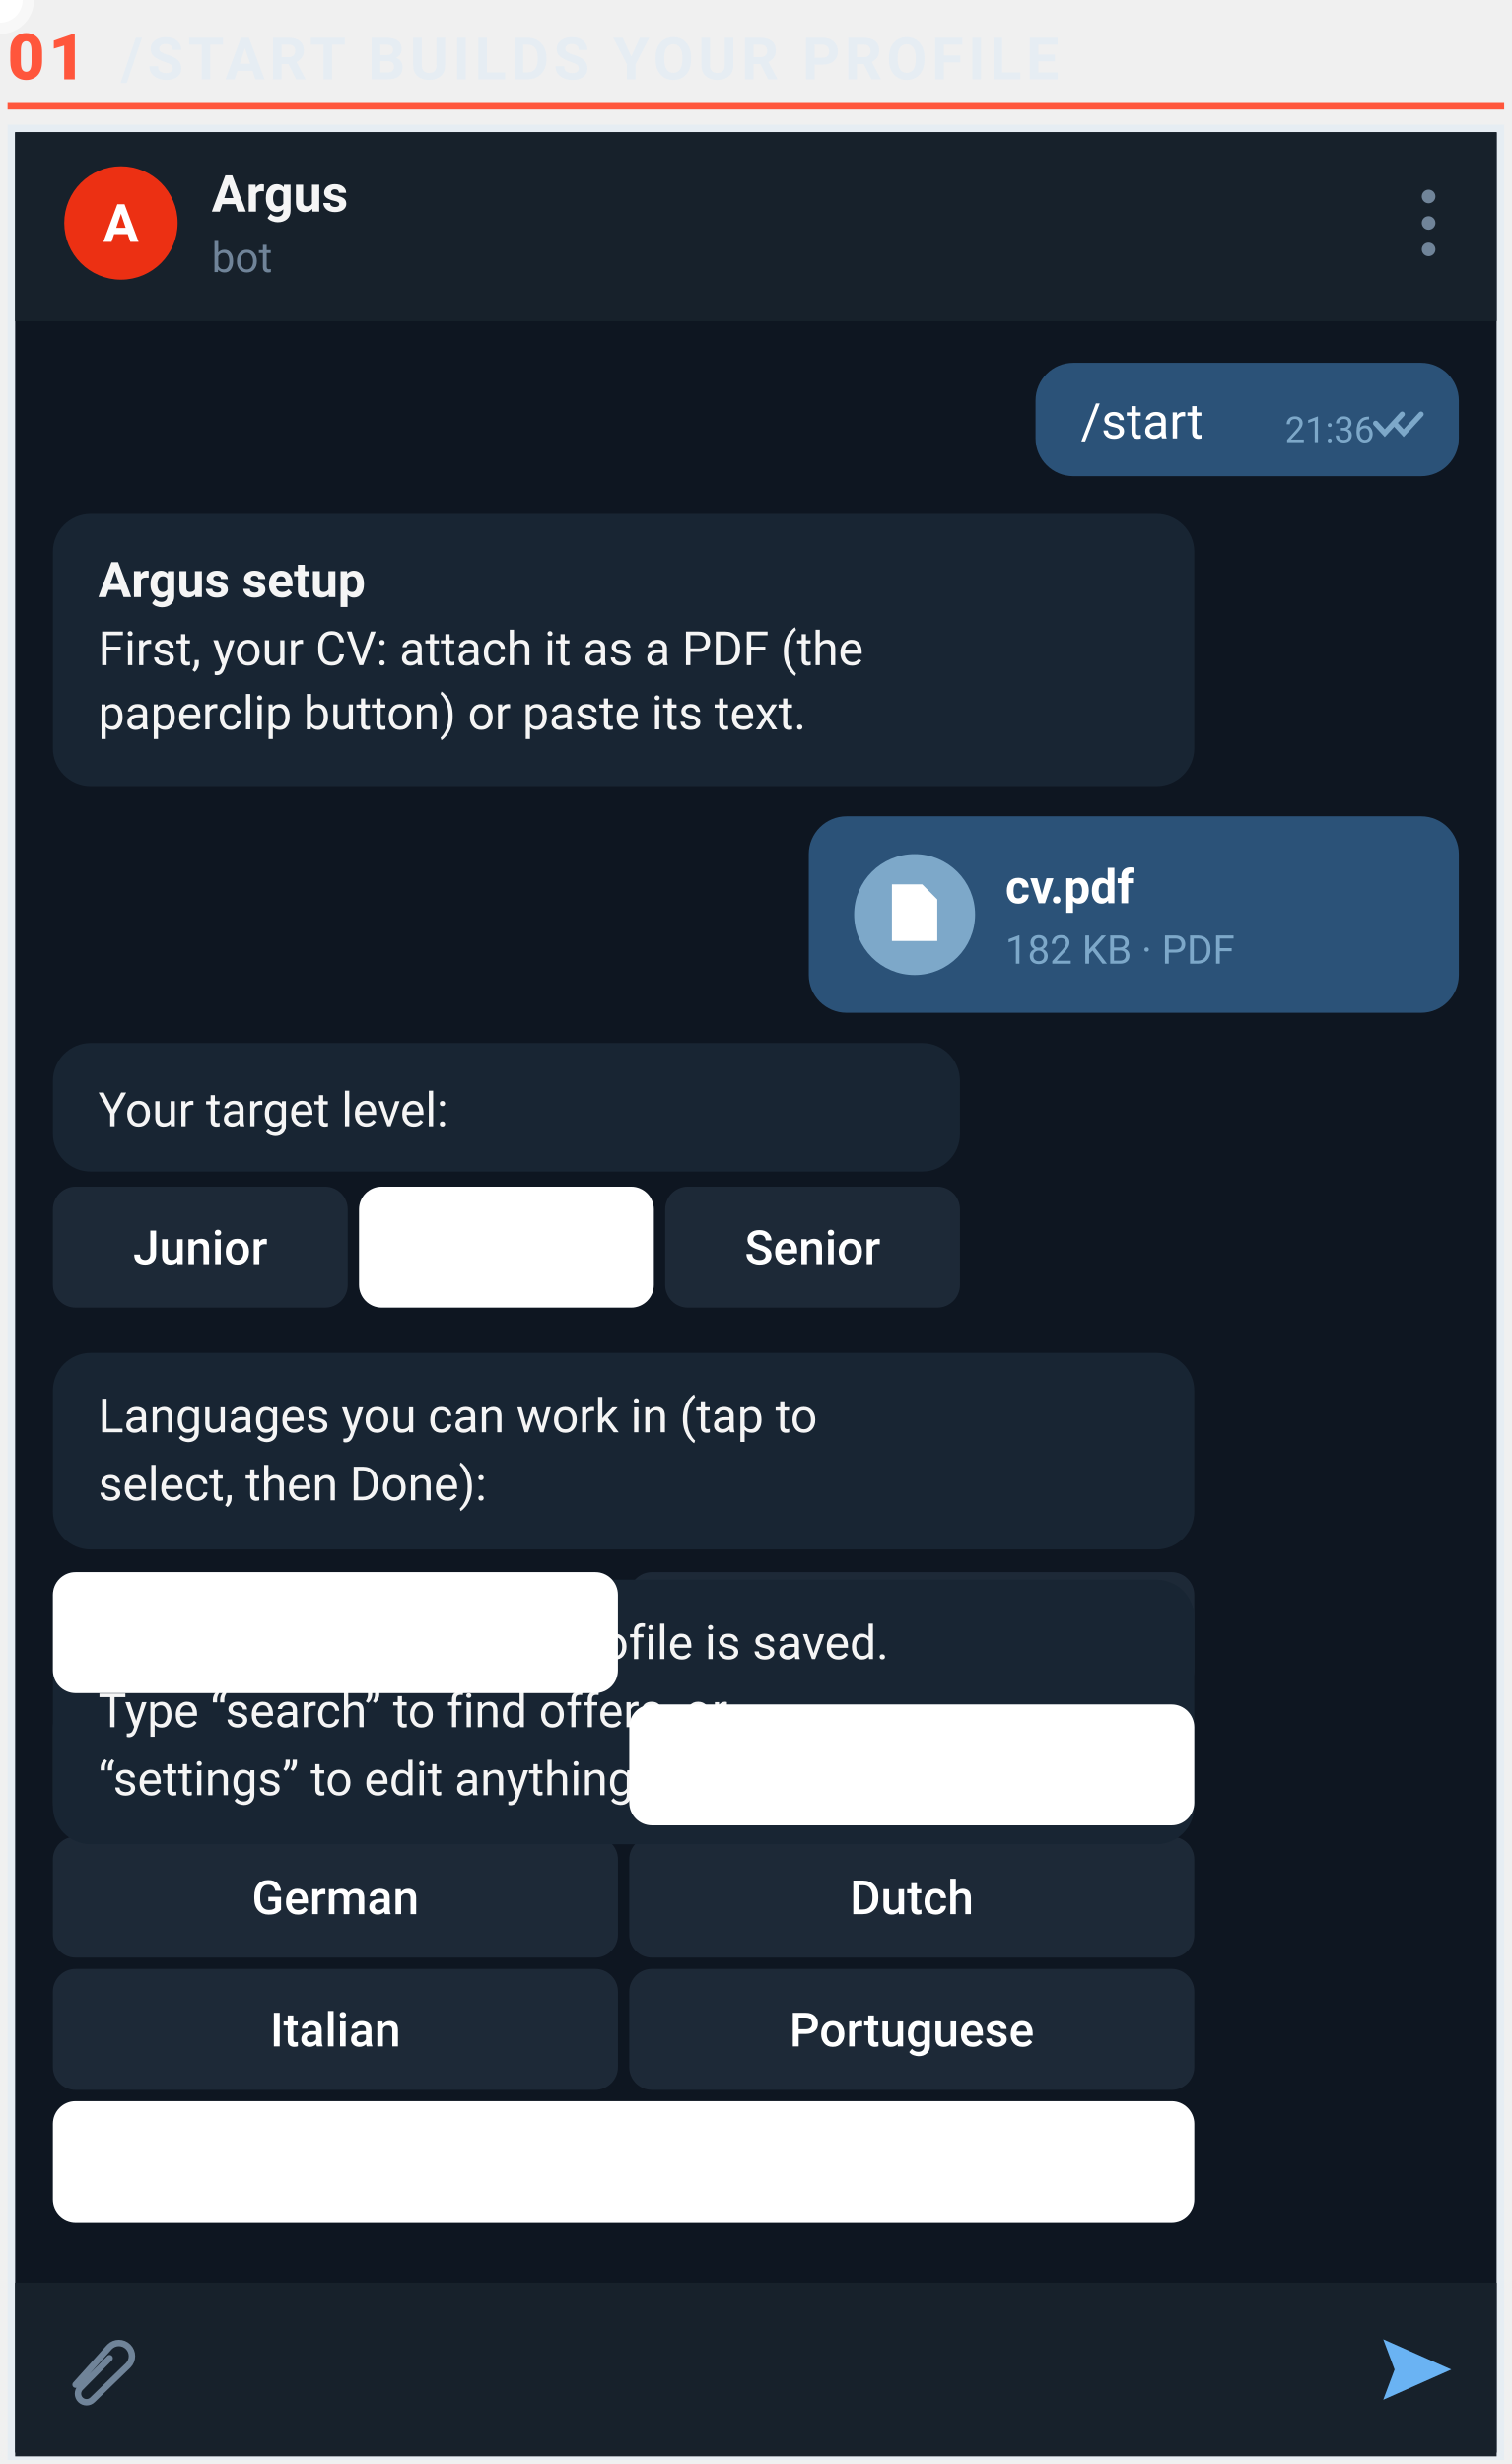
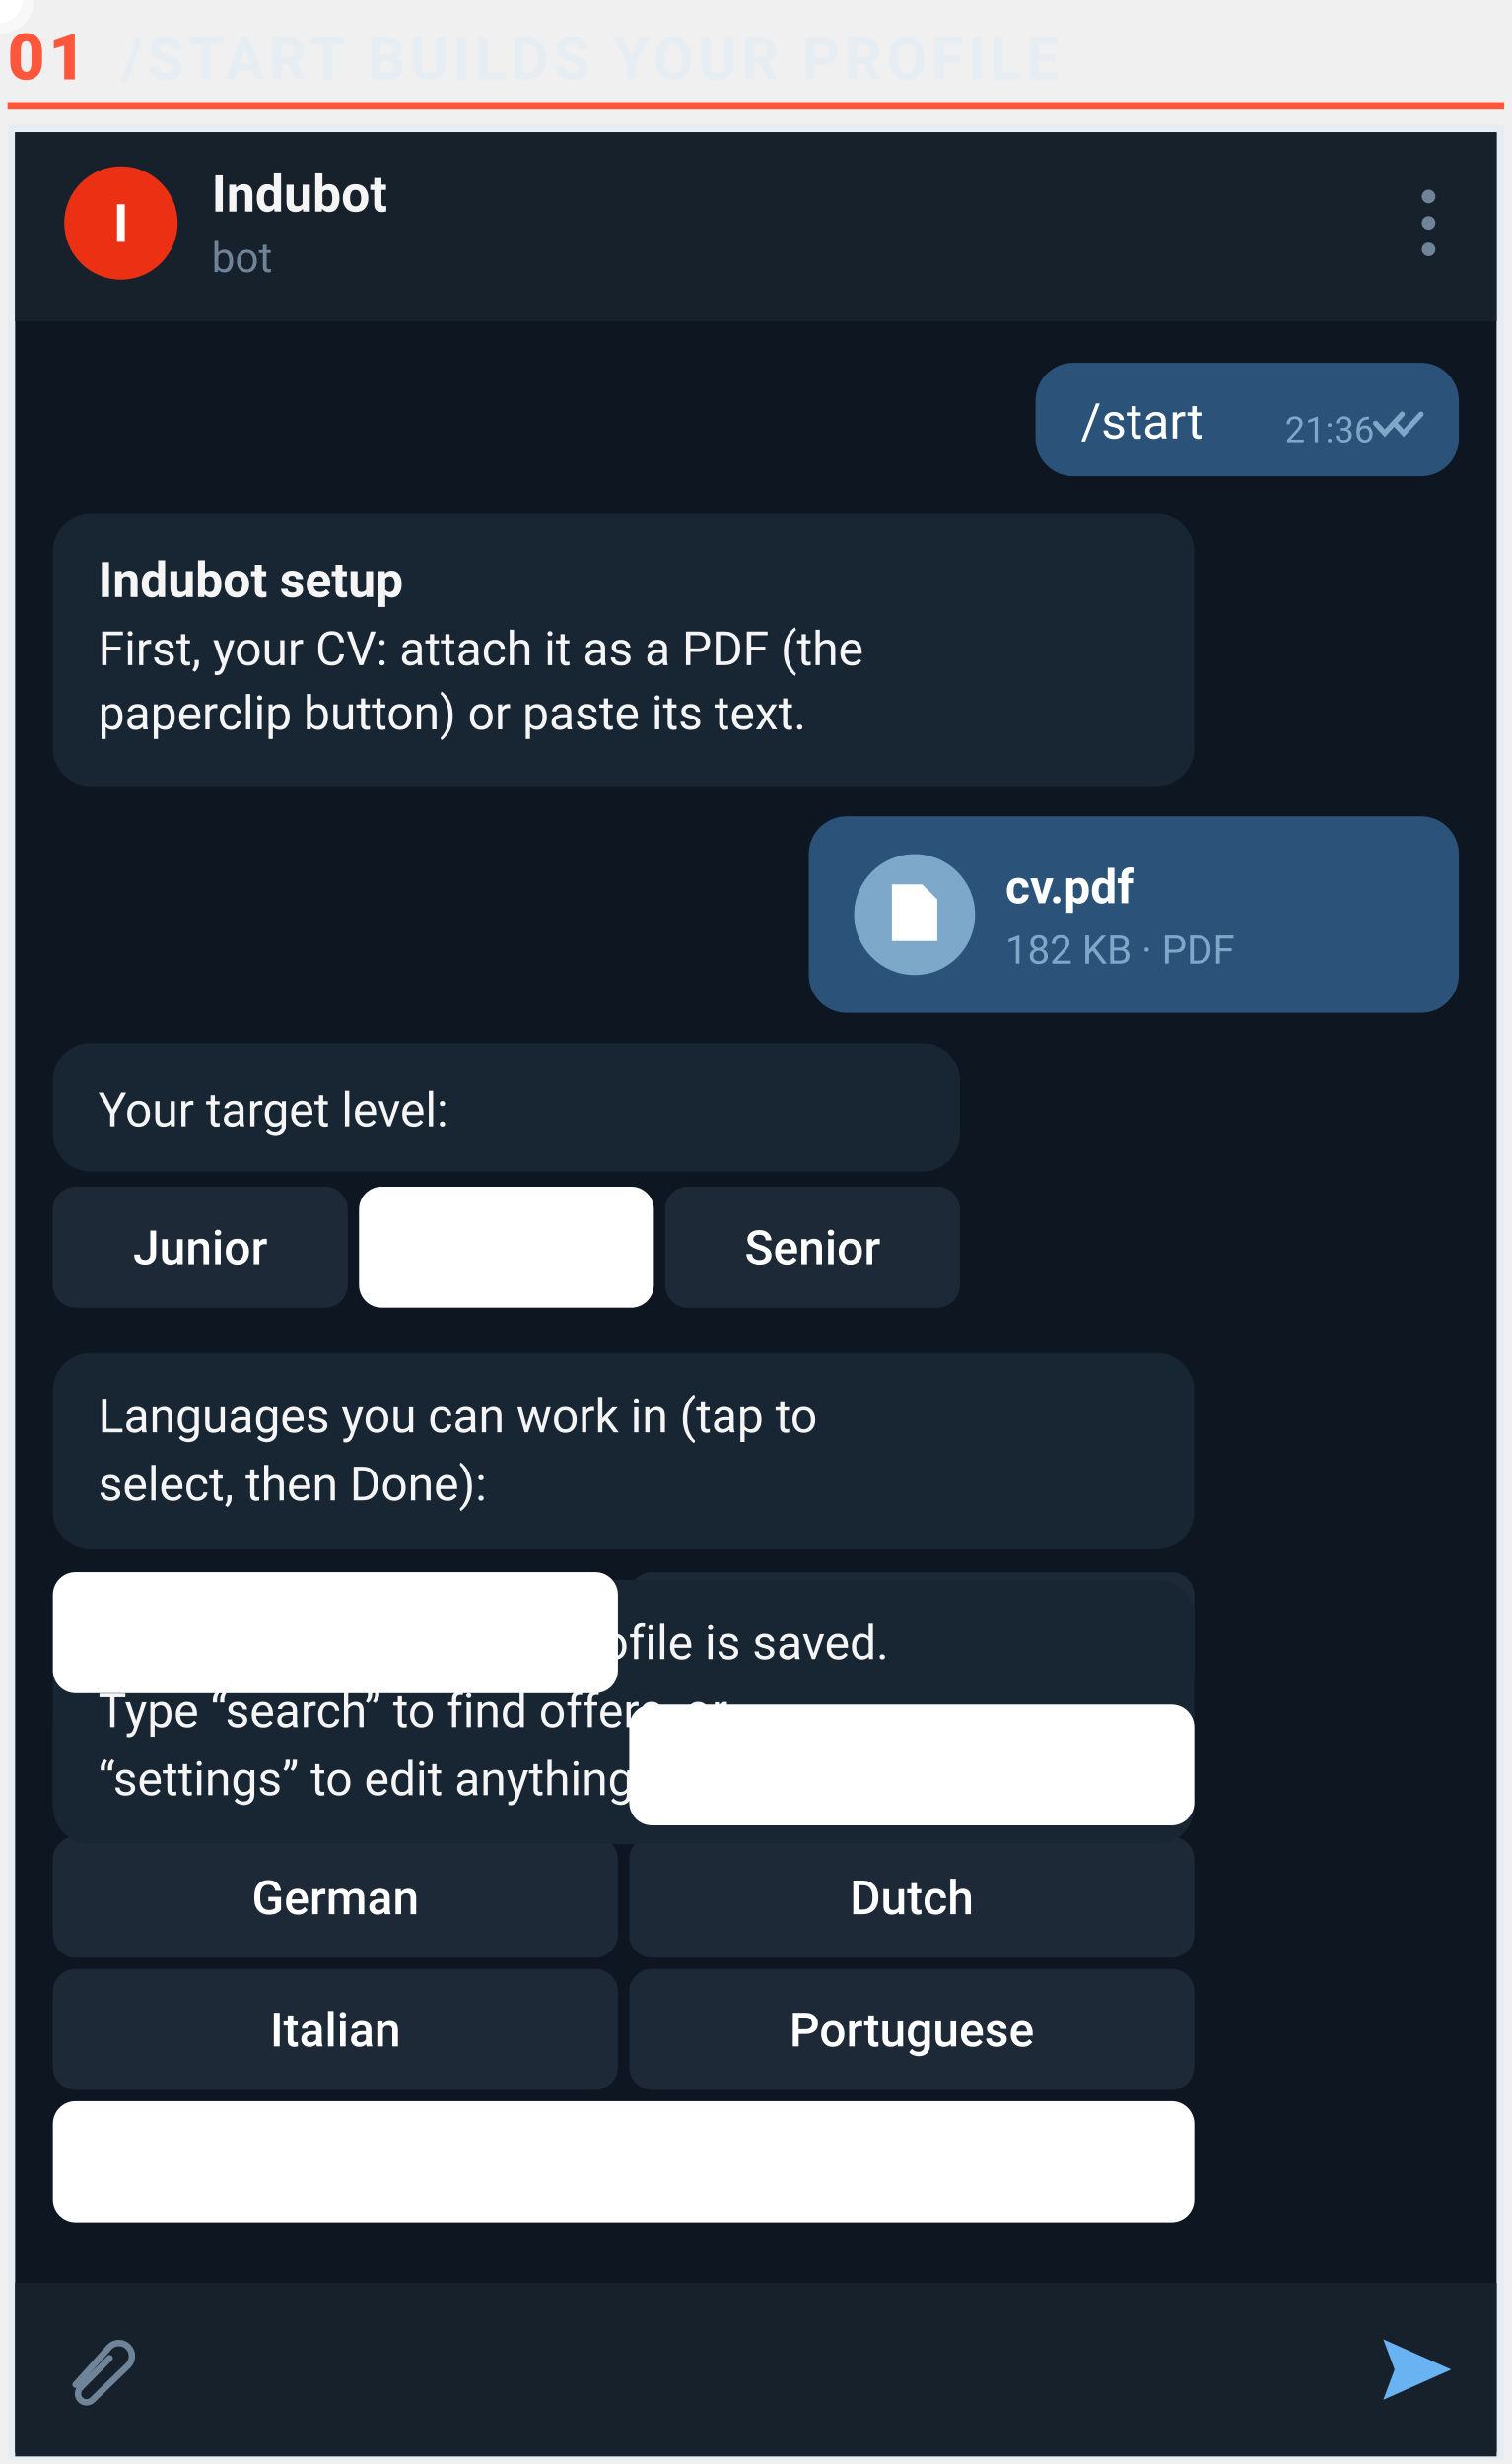
<svg xmlns="http://www.w3.org/2000/svg" viewBox="0 0 400 652" width="400" height="652" role="img">
  <style>.p5k0{animation:p5k0 20s linear infinite both}@keyframes p5k0{0.00%{opacity:0;transform:translate(0px,7px)}3.50%{opacity:0;transform:translate(0px,7px);animation-timing-function:ease-out}5.25%{opacity:1;transform:translate(0px,0px)}97.00%{opacity:1;transform:translate(0px,0px)}99.25%{opacity:0;transform:translate(0px,0px)}100.00%{opacity:0;transform:translate(0px,0px)}}.p5k1{animation:p5k1 20s linear infinite both}@keyframes p5k1{0.00%{opacity:0;transform:translate(0px,7px)}8.00%{opacity:0;transform:translate(0px,7px);animation-timing-function:ease-out}9.75%{opacity:1;transform:translate(0px,0px)}97.00%{opacity:1;transform:translate(0px,0px)}99.25%{opacity:0;transform:translate(0px,0px)}100.00%{opacity:0;transform:translate(0px,0px)}}.p5k2{animation:p5k2 20s linear infinite both}@keyframes p5k2{0.00%{opacity:0;transform:translate(0px,7px)}15.00%{opacity:0;transform:translate(0px,7px);animation-timing-function:ease-out}16.75%{opacity:1;transform:translate(0px,0px)}97.00%{opacity:1;transform:translate(0px,0px)}99.25%{opacity:0;transform:translate(0px,0px)}100.00%{opacity:0;transform:translate(0px,0px)}}.p5k3{animation:p5k3 20s linear infinite both}@keyframes p5k3{0.00%{opacity:0;transform:translate(0px,7px)}21.00%{opacity:0;transform:translate(0px,7px);animation-timing-function:ease-out}22.75%{opacity:1;transform:translate(0px,0px)}97.00%{opacity:1;transform:translate(0px,0px)}99.25%{opacity:0;transform:translate(0px,0px)}100.00%{opacity:0;transform:translate(0px,0px)}}.p5k4{animation:p5k4 20s linear infinite both}@keyframes p5k4{0.00%{opacity:0}21.00%{opacity:0}22.50%{opacity:1}38.00%{opacity:1}39.50%{opacity:0}100.00%{opacity:0}}.p5k5{animation:p5k5 20s linear infinite both}@keyframes p5k5{0.00%{opacity:0;transform:translate(0px,7px)}41.00%{opacity:0;transform:translate(0px,7px);animation-timing-function:ease-out}42.75%{opacity:1;transform:translate(0px,0px)}97.00%{opacity:1;transform:translate(0px,0px)}99.25%{opacity:0;transform:translate(0px,0px)}100.00%{opacity:0;transform:translate(0px,0px)}}.p5k6{animation:p5k6 20s linear infinite both}@keyframes p5k6{0.00%{opacity:0}41.00%{opacity:0}42.50%{opacity:1}66.50%{opacity:1}68.00%{opacity:0}100.00%{opacity:0}}.p5k7{animation:p5k7 20s linear infinite both}@keyframes p5k7{0.00%{opacity:0}47.50%{opacity:0}48.40%{opacity:1}66.50%{opacity:1}68.00%{opacity:0}100.00%{opacity:0}}.p5k8{animation:p5k8 20s linear infinite both}@keyframes p5k8{0.00%{opacity:0}53.00%{opacity:0}53.90%{opacity:1}66.50%{opacity:1}68.00%{opacity:0}100.00%{opacity:0}}.p5k9{animation:p5k9 20s linear infinite both}@keyframes p5k9{0.00%{opacity:0;transform:translate(0px,7px)}71.00%{opacity:0;transform:translate(0px,7px);animation-timing-function:ease-out}72.75%{opacity:1;transform:translate(0px,0px)}97.00%{opacity:1;transform:translate(0px,0px)}99.25%{opacity:0;transform:translate(0px,0px)}100.00%{opacity:0;transform:translate(0px,0px)}}.p5k10{animation:p5k10 20s linear infinite both}@keyframes p5k10{0.00%{opacity:0}35.00%{opacity:0}35.40%{opacity:0.16}36.50%{opacity:0}100.00%{opacity:0}}.p5k11{animation:p5k11 20s linear infinite both;transform-origin:134px 330px}@keyframes p5k11{0.00%{opacity:0;transform:scale(0.3)}35.00%{opacity:0.45;transform:scale(0.3);animation-timing-function:ease-out}37.25%{opacity:0;transform:scale(1.7)}100.00%{opacity:0;transform:scale(1.7)}}.p5k12{animation:p5k12 20s linear infinite both}@keyframes p5k12{0.00%{opacity:0}47.50%{opacity:0}47.90%{opacity:0.16}49.00%{opacity:0}100.00%{opacity:0}}.p5k13{animation:p5k13 20s linear infinite both;transform-origin:88.75px 432px}@keyframes p5k13{0.00%{opacity:0;transform:scale(0.3)}47.50%{opacity:0.45;transform:scale(0.3);animation-timing-function:ease-out}49.75%{opacity:0;transform:scale(1.7)}100.00%{opacity:0;transform:scale(1.7)}}.p5k14{animation:p5k14 20s linear infinite both}@keyframes p5k14{0.00%{opacity:0}53.00%{opacity:0}53.40%{opacity:0.16}54.50%{opacity:0}100.00%{opacity:0}}.p5k15{animation:p5k15 20s linear infinite both;transform-origin:241.25px 467px}@keyframes p5k15{0.00%{opacity:0;transform:scale(0.3)}53.00%{opacity:0.45;transform:scale(0.3);animation-timing-function:ease-out}55.25%{opacity:0;transform:scale(1.7)}100.00%{opacity:0;transform:scale(1.7)}}.p5k16{animation:p5k16 20s linear infinite both}@keyframes p5k16{0.00%{opacity:0}63.50%{opacity:0}63.90%{opacity:0.16}65.00%{opacity:0}100.00%{opacity:0}}.p5k17{animation:p5k17 20s linear infinite both;transform-origin:165px 572px}@keyframes p5k17{0.00%{opacity:0;transform:scale(0.3)}63.50%{opacity:0.45;transform:scale(0.3);animation-timing-function:ease-out}65.75%{opacity:0;transform:scale(1.7)}100.00%{opacity:0;transform:scale(1.7)}}.p5k18{animation:p5k18 20s linear infinite both}@keyframes p5k18{0.00%{opacity:0;transform:translate(330px,426px)}30.00%{opacity:0;transform:translate(330px,426px);animation-timing-function:ease-in-out}31.50%{opacity:1;transform:translate(330px,426px);animation-timing-function:ease-in-out}34.50%{opacity:1;transform:translate(134px,330px);animation-timing-function:ease-in-out}36.00%{opacity:1;transform:translate(134px,330px);animation-timing-function:ease-in-out}46.50%{opacity:1;transform:translate(88.75px,432px);animation-timing-function:ease-in-out}48.50%{opacity:1;transform:translate(88.75px,432px);animation-timing-function:ease-in-out}52.00%{opacity:1;transform:translate(241.25px,467px);animation-timing-function:ease-in-out}54.00%{opacity:1;transform:translate(241.25px,467px);animation-timing-function:ease-in-out}62.50%{opacity:1;transform:translate(165px,572px);animation-timing-function:ease-in-out}64.50%{opacity:1;transform:translate(165px,572px);animation-timing-function:ease-in-out}67.00%{opacity:1;transform:translate(165px,572px)}69.00%{opacity:0;transform:translate(195px,596px)}100.00%{opacity:0;transform:translate(0px,0px)}}</style>
  <text x="2" y="21" font-family="-apple-system,'Segoe UI',Roboto,'Helvetica Neue',Arial,sans-serif" font-size="17" font-weight="800" fill="#ff563c" letter-spacing="1">01</text>
  <text x="32" y="21" font-family="-apple-system,'Segoe UI',Roboto,'Helvetica Neue',Arial,sans-serif" font-size="15.5" font-weight="600" letter-spacing="1.2" fill="#e6edf3">/START BUILDS YOUR PROFILE</text>
  <rect x="2" y="27" width="396" height="2" fill="#ff563c" />
  <rect x="3" y="34" width="394" height="616" fill="#0e1621" stroke="#e6edf3" stroke-width="2" />
  <rect x="4" y="35" width="392" height="50" fill="#17212b" />
  <circle cx="32" cy="59" r="15" fill="#ec3013" />
-   <text x="32" y="64" text-anchor="middle" font-family="-apple-system,'Segoe UI',Roboto,'Helvetica Neue',Arial,sans-serif" font-size="14" font-weight="700" fill="#ffffff">A</text>
-   <text x="56" y="56" font-family="-apple-system,'Segoe UI',Roboto,'Helvetica Neue',Arial,sans-serif" font-size="13.5" font-weight="600" fill="#f5f5f5">Argus</text>
+   <text x="32" y="64" text-anchor="middle" font-family="-apple-system,'Segoe UI',Roboto,'Helvetica Neue',Arial,sans-serif" font-size="14" font-weight="700" fill="#ffffff">I</text>
+   <text x="56" y="56" font-family="-apple-system,'Segoe UI',Roboto,'Helvetica Neue',Arial,sans-serif" font-size="13.5" font-weight="600" fill="#f5f5f5">Indubot</text>
  <text x="56" y="72" font-family="-apple-system,'Segoe UI',Roboto,'Helvetica Neue',Arial,sans-serif" font-size="11" fill="#708499">bot</text>
  <circle cx="378" cy="52" r="1.8" fill="#708499" />
  <circle cx="378" cy="59" r="1.8" fill="#708499" />
  <circle cx="378" cy="66" r="1.8" fill="#708499" />
  <rect x="4" y="604" width="392" height="46" fill="#17212b" />
  <g stroke="#708499" stroke-width="1.7" fill="none" stroke-linecap="round">
    <path d="M 20 631 L 29 621 a 3.4 3.4 0 0 1 4.9 4.9 L 24.5 635 a 2.2 2.2 0 0 1 -3.2 -3.2 L 29 624" />
  </g>
  <path d="M 366 619 L 384 627 L 366 635 L 369 627 Z" fill="#6ab3f3" />
  <g class="p5k0">
    <rect x="274" y="96" width="112" height="30" rx="10" fill="#2b5278" />
    <text x="286" y="116" font-family="-apple-system,'Segoe UI',Roboto,'Helvetica Neue',Arial,sans-serif" font-size="13" fill="#ffffff">/start</text>
    <text x="340" y="117" font-family="-apple-system,'Segoe UI',Roboto,'Helvetica Neue',Arial,sans-serif" font-size="9.5" fill="#7da8c9">21:36</text>
    <g stroke="#7da8c9" stroke-width="1.4" fill="none" stroke-linecap="round">
      <path d="M 364 112 l 2.4 2.6 4.6-5" />
      <path d="M 369 112 l 2.4 2.6 4.6-5" />
    </g>
  </g>
  <g class="p5k1">
    <rect x="14" y="136" width="302" height="72" rx="10" fill="#182533" />
-     <text x="26" y="158" font-family="-apple-system,'Segoe UI',Roboto,'Helvetica Neue',Arial,sans-serif" font-size="13" font-weight="700" fill="#f5f5f5">Argus setup</text>
+     <text x="26" y="158" font-family="-apple-system,'Segoe UI',Roboto,'Helvetica Neue',Arial,sans-serif" font-size="13" font-weight="700" fill="#f5f5f5">Indubot setup</text>
    <text x="26" y="176" font-family="-apple-system,'Segoe UI',Roboto,'Helvetica Neue',Arial,sans-serif" font-size="12.5" fill="#f5f5f5">First, your CV: attach it as a PDF (the</text>
    <text x="26" y="193" font-family="-apple-system,'Segoe UI',Roboto,'Helvetica Neue',Arial,sans-serif" font-size="12.5" fill="#f5f5f5">paperclip button) or paste its text.</text>
  </g>
  <g class="p5k2">
    <rect x="214" y="216" width="172" height="52" rx="10" fill="#2b5278" />
    <circle cx="242" cy="242" r="16" fill="#7da8c9" />
    <g fill="#ffffff">
      <path d="M 236 234 h 8 l 4 4 v 11 h -12 Z" />
    </g>
    <text x="266" y="239" font-family="-apple-system,'Segoe UI',Roboto,'Helvetica Neue',Arial,sans-serif" font-size="12.5" font-weight="600" fill="#ffffff">cv.pdf</text>
    <text x="266" y="255" font-family="-apple-system,'Segoe UI',Roboto,'Helvetica Neue',Arial,sans-serif" font-size="10.5" fill="#7da8c9">182 KB · PDF</text>
  </g>
  <g class="p5k3">
    <rect x="14" y="276" width="240" height="34" rx="10" fill="#182533" />
    <text x="26" y="298" font-family="-apple-system,'Segoe UI',Roboto,'Helvetica Neue',Arial,sans-serif" font-size="12.5" fill="#f5f5f5">Your target level:</text>
  </g>
  <g class="p5k4">
    <rect x="14" y="314" width="78" height="32" rx="6" fill="#1f2c3ae6" />
    <text x="53" y="334.5" text-anchor="middle" font-family="-apple-system,'Segoe UI',Roboto,'Helvetica Neue',Arial,sans-serif" font-size="12.5" font-weight="500" fill="#ffffff">Junior</text>
    <rect x="95" y="314" width="78" height="32" rx="6" fill="#1f2c3ae6" />
    <text x="134" y="334.5" text-anchor="middle" font-family="-apple-system,'Segoe UI',Roboto,'Helvetica Neue',Arial,sans-serif" font-size="12.5" font-weight="500" fill="#ffffff">Mid</text>
    <rect x="176" y="314" width="78" height="32" rx="6" fill="#1f2c3ae6" />
    <text x="215" y="334.5" text-anchor="middle" font-family="-apple-system,'Segoe UI',Roboto,'Helvetica Neue',Arial,sans-serif" font-size="12.5" font-weight="500" fill="#ffffff">Senior</text>
  </g>
  <g class="p5k5">
    <rect x="14" y="358" width="302" height="52" rx="10" fill="#182533" />
    <text x="26" y="379" font-family="-apple-system,'Segoe UI',Roboto,'Helvetica Neue',Arial,sans-serif" font-size="12.5" fill="#f5f5f5">Languages you can work in (tap to</text>
    <text x="26" y="397" font-family="-apple-system,'Segoe UI',Roboto,'Helvetica Neue',Arial,sans-serif" font-size="12.5" fill="#f5f5f5">select, then Done):</text>
  </g>
  <g class="p5k6">
    <rect x="14" y="416" width="149.5" height="32" rx="6" fill="#1f2c3ae6" />
    <text x="88.75" y="436.5" text-anchor="middle" font-family="-apple-system,'Segoe UI',Roboto,'Helvetica Neue',Arial,sans-serif" font-size="12.5" font-weight="500" fill="#ffffff">English</text>
    <rect x="166.5" y="416" width="149.5" height="32" rx="6" fill="#1f2c3ae6" />
    <text x="241.25" y="436.5" text-anchor="middle" font-family="-apple-system,'Segoe UI',Roboto,'Helvetica Neue',Arial,sans-serif" font-size="12.5" font-weight="500" fill="#ffffff">Spanish</text>
    <rect x="14" y="451" width="149.5" height="32" rx="6" fill="#1f2c3ae6" />
    <text x="88.75" y="471.5" text-anchor="middle" font-family="-apple-system,'Segoe UI',Roboto,'Helvetica Neue',Arial,sans-serif" font-size="12.5" font-weight="500" fill="#ffffff">Catalan</text>
    <rect x="166.5" y="451" width="149.5" height="32" rx="6" fill="#1f2c3ae6" />
    <text x="241.25" y="471.5" text-anchor="middle" font-family="-apple-system,'Segoe UI',Roboto,'Helvetica Neue',Arial,sans-serif" font-size="12.5" font-weight="500" fill="#ffffff">French</text>
    <rect x="14" y="486" width="149.5" height="32" rx="6" fill="#1f2c3ae6" />
    <text x="88.75" y="506.5" text-anchor="middle" font-family="-apple-system,'Segoe UI',Roboto,'Helvetica Neue',Arial,sans-serif" font-size="12.5" font-weight="500" fill="#ffffff">German</text>
    <rect x="166.5" y="486" width="149.5" height="32" rx="6" fill="#1f2c3ae6" />
    <text x="241.25" y="506.5" text-anchor="middle" font-family="-apple-system,'Segoe UI',Roboto,'Helvetica Neue',Arial,sans-serif" font-size="12.5" font-weight="500" fill="#ffffff">Dutch</text>
    <rect x="14" y="521" width="149.5" height="32" rx="6" fill="#1f2c3ae6" />
    <text x="88.75" y="541.5" text-anchor="middle" font-family="-apple-system,'Segoe UI',Roboto,'Helvetica Neue',Arial,sans-serif" font-size="12.5" font-weight="500" fill="#ffffff">Italian</text>
    <rect x="166.5" y="521" width="149.5" height="32" rx="6" fill="#1f2c3ae6" />
    <text x="241.25" y="541.5" text-anchor="middle" font-family="-apple-system,'Segoe UI',Roboto,'Helvetica Neue',Arial,sans-serif" font-size="12.5" font-weight="500" fill="#ffffff">Portuguese</text>
    <rect x="14" y="556" width="302" height="32" rx="6" fill="#1f2c3ae6" />
    <text x="165" y="576.5" text-anchor="middle" font-family="-apple-system,'Segoe UI',Roboto,'Helvetica Neue',Arial,sans-serif" font-size="12.5" font-weight="500" fill="#ffffff">Done</text>
  </g>
  <g class="p5k7">
    <rect x="14" y="416" width="149.5" height="32" rx="6" fill="#1f2c3a" />
    <text x="88.75" y="436.5" text-anchor="middle" font-family="-apple-system,'Segoe UI',Roboto,'Helvetica Neue',Arial,sans-serif" font-size="12.5" font-weight="500" fill="#ffffff">✅ English</text>
  </g>
  <g class="p5k8">
    <rect x="166.5" y="451" width="149.5" height="32" rx="6" fill="#1f2c3a" />
    <text x="241.25" y="471.5" text-anchor="middle" font-family="-apple-system,'Segoe UI',Roboto,'Helvetica Neue',Arial,sans-serif" font-size="12.5" font-weight="500" fill="#ffffff">✅ French</text>
  </g>
  <g class="p5k9">
    <rect x="14" y="418" width="302" height="70" rx="10" fill="#182533" />
    <text x="26" y="439" font-family="-apple-system,'Segoe UI',Roboto,'Helvetica Neue',Arial,sans-serif" font-size="12.5" fill="#f5f5f5">Setup complete. Your profile is saved.</text>
    <text x="26" y="457" font-family="-apple-system,'Segoe UI',Roboto,'Helvetica Neue',Arial,sans-serif" font-size="12.5" fill="#f5f5f5">Type “search” to find offers, or</text>
    <text x="26" y="475" font-family="-apple-system,'Segoe UI',Roboto,'Helvetica Neue',Arial,sans-serif" font-size="12.5" fill="#f5f5f5">“settings” to edit anything.</text>
  </g>
  <rect class="p5k10" x="95" y="314" width="78" height="32" rx="6" fill="#ffffff" />
  <circle class="p5k11" cx="134" cy="330" r="14" fill="none" stroke="#ffffff" stroke-width="2" />
  <rect class="p5k12" x="14" y="416" width="149.5" height="32" rx="6" fill="#ffffff" />
  <circle class="p5k13" cx="88.75" cy="432" r="14" fill="none" stroke="#ffffff" stroke-width="2" />
  <rect class="p5k14" x="166.5" y="451" width="149.5" height="32" rx="6" fill="#ffffff" />
  <circle class="p5k15" cx="241.25" cy="467" r="14" fill="none" stroke="#ffffff" stroke-width="2" />
  <rect class="p5k16" x="14" y="556" width="302" height="32" rx="6" fill="#ffffff" />
  <circle class="p5k17" cx="165" cy="572" r="14" fill="none" stroke="#ffffff" stroke-width="2" />
  <g class="p5k18">
    <circle r="9" fill="#ffffff88" />
    <circle r="6" fill="#ffffff" />
  </g>
</svg>
